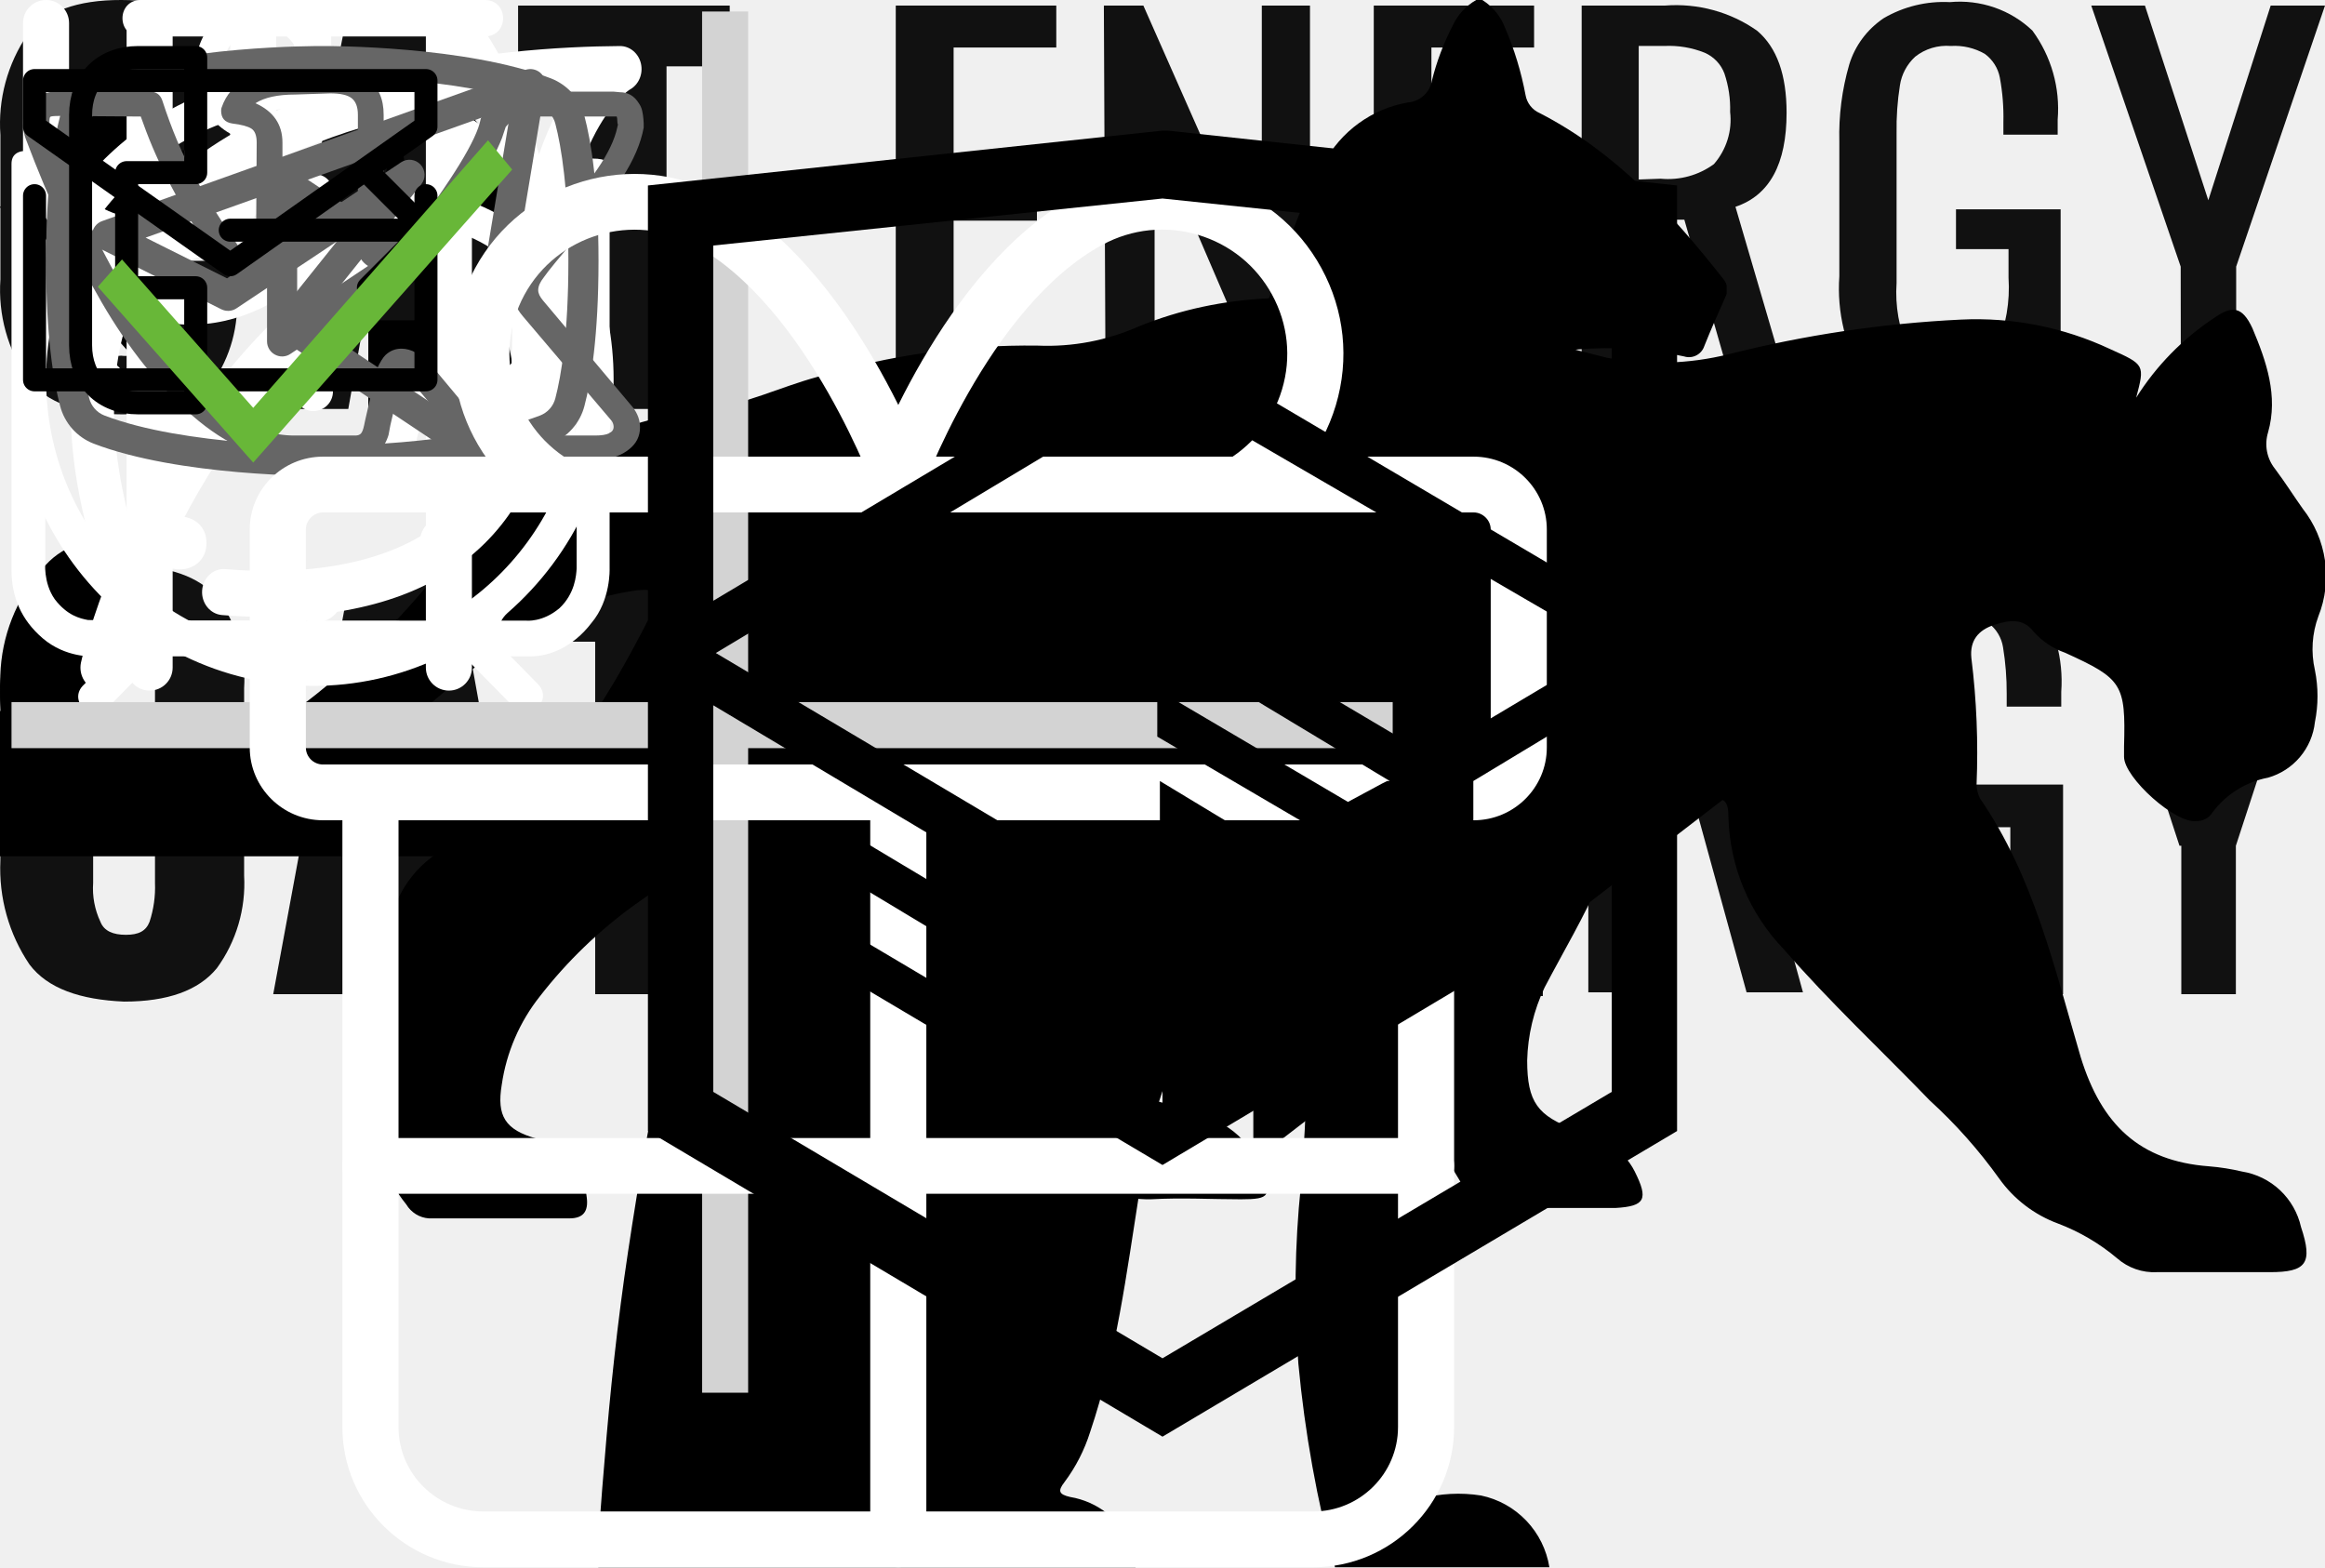
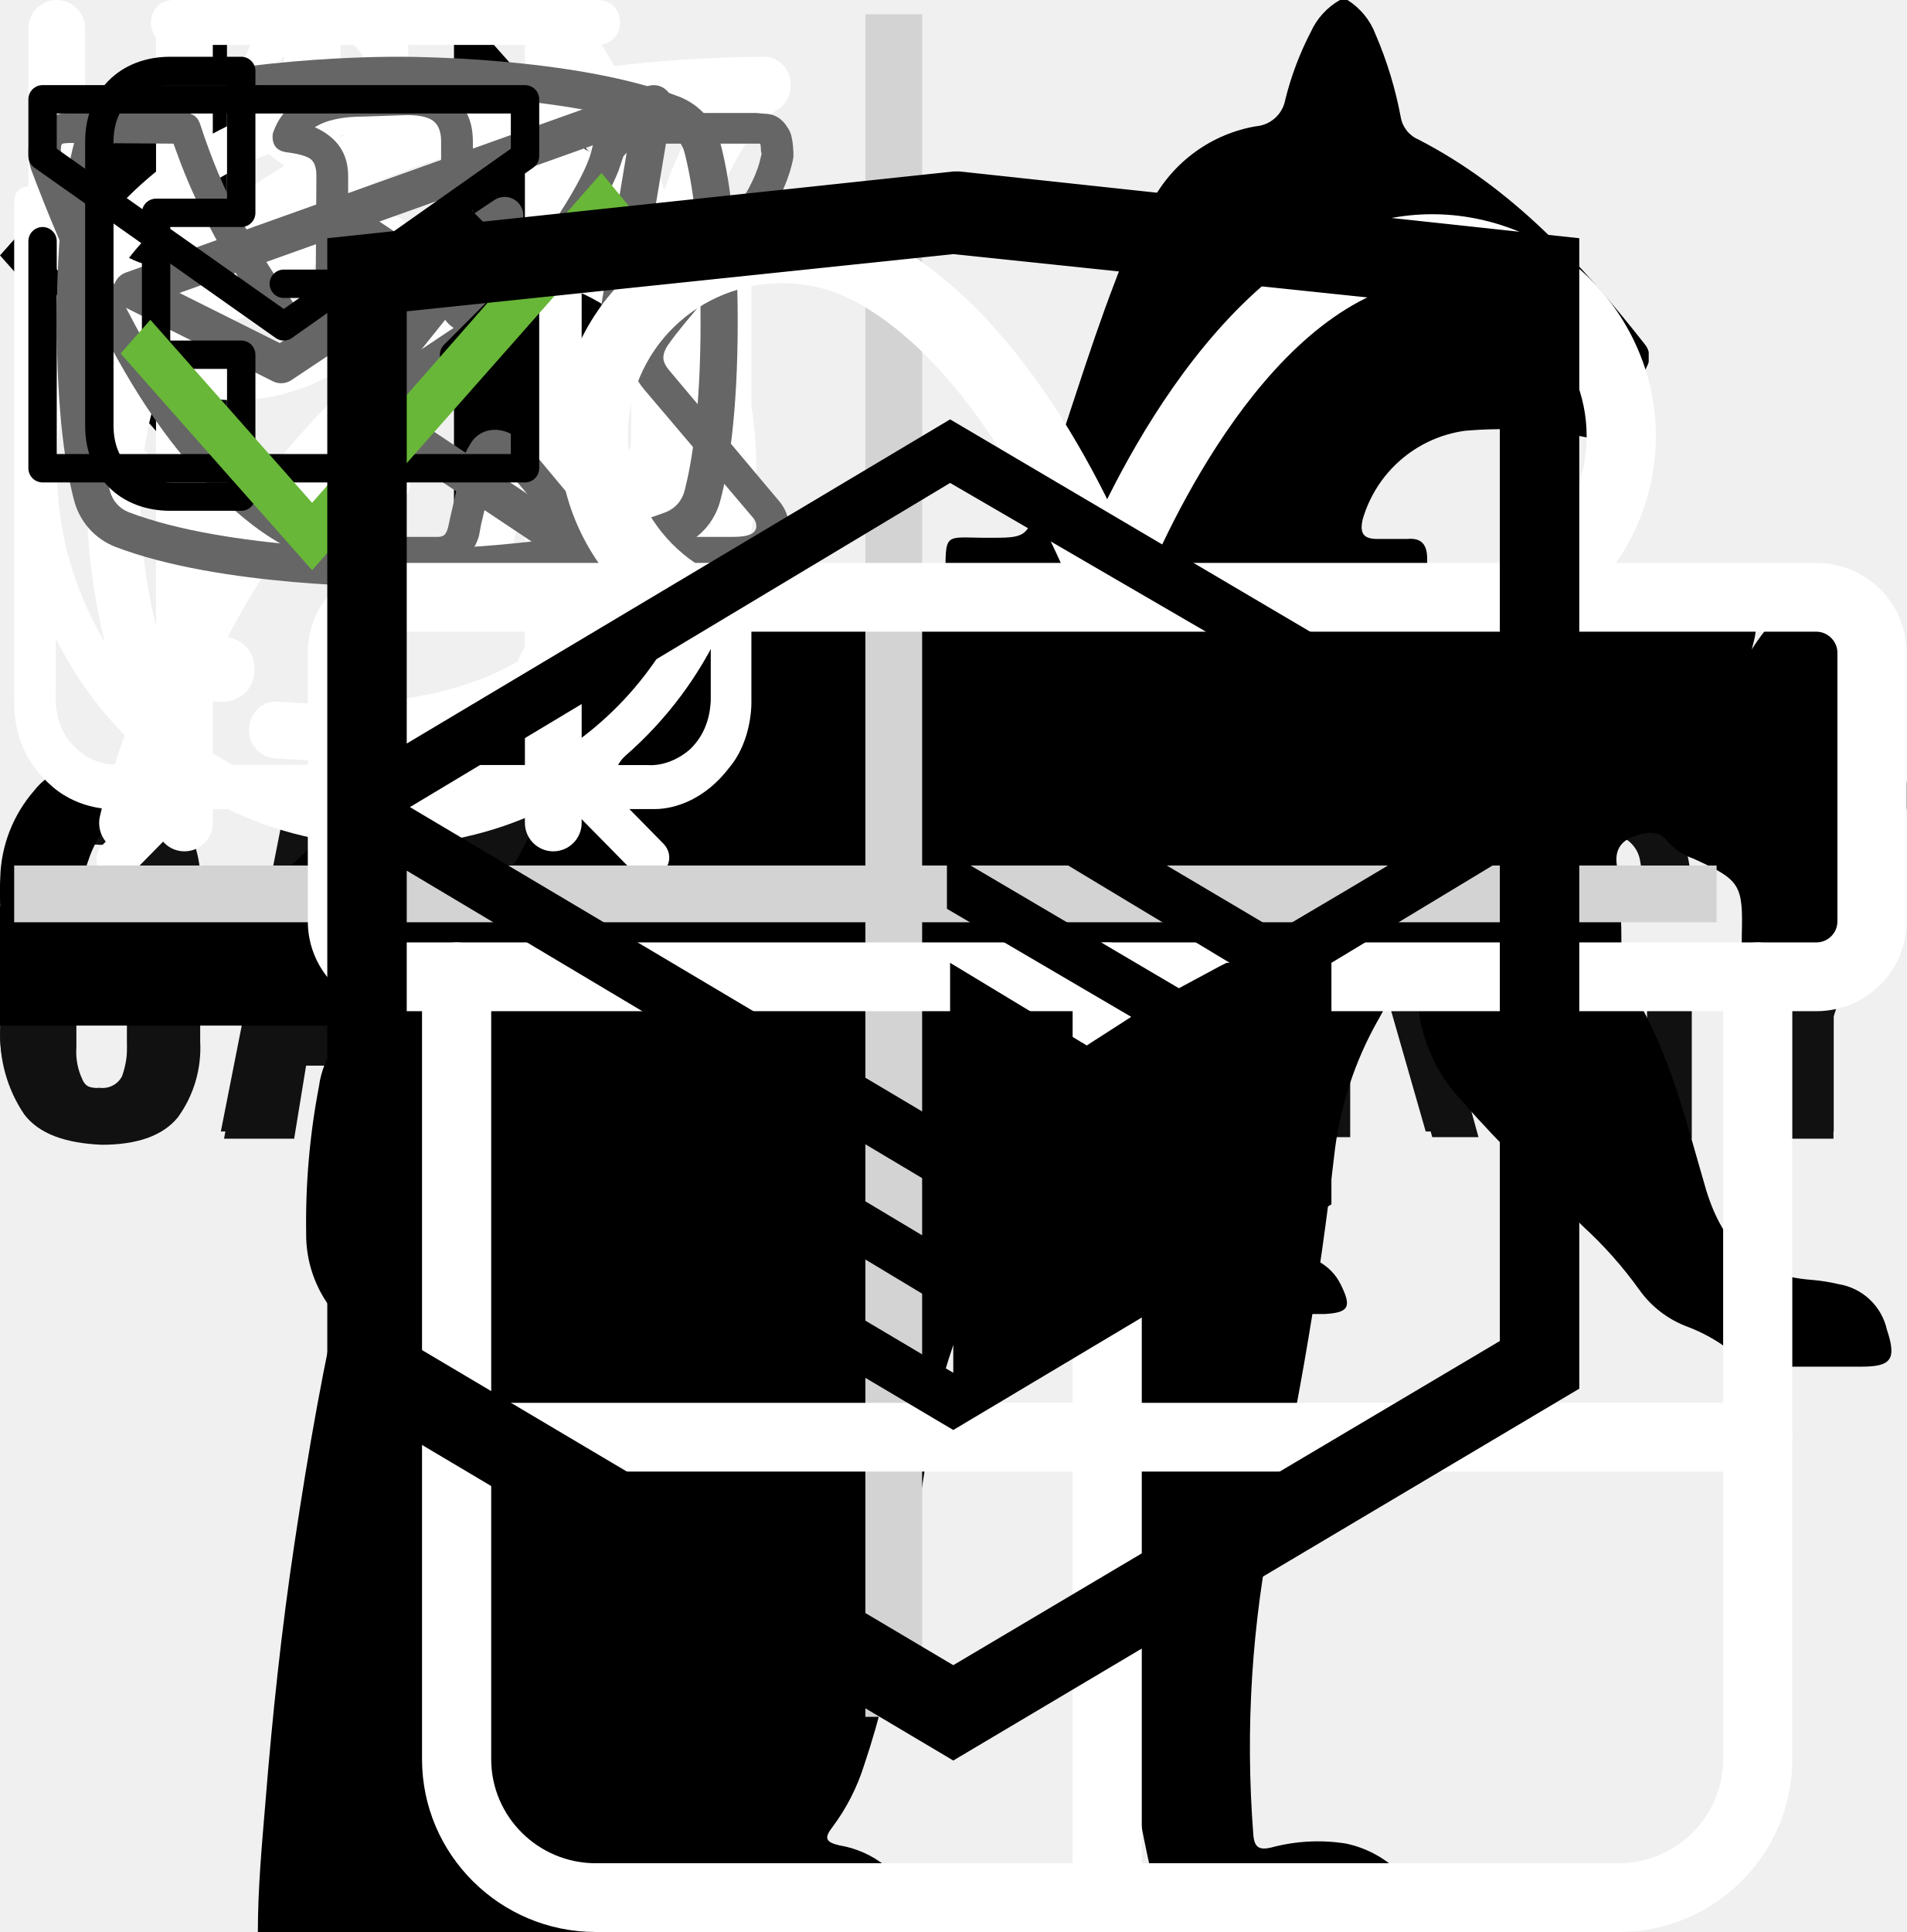
<svg xmlns="http://www.w3.org/2000/svg">
  <style>
    :root svg:not(:target) {
      display: none
    }
  </style>
  <svg id="slider-buttun" width="24" height="18" viewBox="0 0 24 18">
    <path d="M8 0L0 9L8 18V0Z" />
    <path d="M24 9L16 0V18L24 9Z" />
  </svg>
-   <svg id="logo-text" width="101" height="18" viewBox="0 0 101 18" fill="none">
+   <svg id="logo-text" viewBox="0 0 101 18" fill="none">
    <g>
      <path d="M1.218 16.471C0.335 15.195 -0.088 13.669 0.018 12.134V5.866C-0.094 4.32 0.322 2.78 1.201 1.488C1.996 0.49 3.354 -0.006 5.275 4.64252e-05C7.196 0.006 8.497 0.443 9.177 1.312C10.007 2.389 10.412 3.721 10.318 5.064V6.535H6.767V4.939C6.763 4.519 6.725 4.1 6.656 3.685C6.613 3.385 6.471 3.107 6.253 2.891C6.118 2.779 5.961 2.693 5.792 2.64C5.622 2.587 5.444 2.567 5.266 2.582C5.012 2.545 4.752 2.586 4.522 2.698C4.291 2.81 4.102 2.988 3.98 3.209C3.755 3.796 3.655 4.422 3.688 5.047V13.003C3.649 13.633 3.764 14.263 4.023 14.841C4.147 15.05 4.33 15.219 4.551 15.327C4.772 15.436 5.021 15.479 5.266 15.451C5.508 15.485 5.754 15.443 5.97 15.332C6.185 15.221 6.359 15.046 6.467 14.833C6.675 14.245 6.765 13.624 6.733 13.003V11.332H10.284V12.777C10.388 14.14 10.016 15.498 9.229 16.63C8.474 17.549 7.17 18 5.318 18C3.465 18 2.016 17.499 1.218 16.471Z" fill="#111111" />
      <path d="M15.155 0.242H19.221L22.651 17.791H19.272L18.663 13.914H15.816L15.13 17.766H11.699L15.155 0.242ZM18.286 11.707L17.205 4.655L16.133 11.707H18.286Z" fill="#111111" />
      <path d="M25.285 2.883H22.506V0.242H31.7V2.883H28.955V17.766H25.276L25.285 2.883Z" fill="#111111" />
    </g>
    <g class="icon__energy-color" fill="#111111">
      <path d="M38.913 0.242H45.886V2.064H41.426V7.855H45.045V9.585H41.426V16.011H45.929V17.766H38.913V0.242Z" />
      <path d="M47.953 0.242H49.669L54.814 11.883V0.242H56.907V17.791H55.303L50.157 5.825V17.766H48.03L47.953 0.242Z" />
      <path d="M59.678 0.242H66.642V2.064H62.182V7.855H65.835V9.585H62.216V16.011H66.693V17.766H59.678V0.242Z" />
      <path d="M68.709 0.242H72.328C73.754 0.131 75.175 0.519 76.333 1.337C77.191 2.064 77.611 3.251 77.611 4.897C77.611 7.125 76.871 8.487 75.39 8.983L77.963 17.766H75.527L73.169 9.543H71.222V17.766H68.709V0.242ZM72.139 7.763C72.966 7.841 73.792 7.615 74.455 7.128C74.725 6.817 74.926 6.456 75.047 6.067C75.168 5.677 75.206 5.268 75.158 4.864C75.176 4.297 75.091 3.731 74.91 3.192C74.836 2.994 74.722 2.811 74.575 2.656C74.427 2.501 74.25 2.377 74.052 2.29C73.495 2.067 72.895 1.967 72.294 1.997H71.188V7.797L72.139 7.763Z" />
      <path d="M80.991 16.471C80.171 15.123 79.791 13.563 79.902 12V6.15C79.872 5.022 80.017 3.895 80.331 2.808C80.578 1.991 81.105 1.28 81.823 0.794C82.69 0.285 83.694 0.04 84.704 0.092C85.358 0.031 86.018 0.111 86.637 0.324C87.256 0.538 87.82 0.881 88.289 1.329C89.112 2.452 89.501 3.822 89.387 5.198V5.85H87.029V5.306C87.045 4.657 86.993 4.007 86.874 3.368C86.796 2.958 86.564 2.591 86.222 2.34C85.777 2.084 85.263 1.964 84.747 1.997C84.187 1.951 83.63 2.118 83.195 2.465C82.839 2.794 82.607 3.229 82.535 3.702C82.426 4.39 82.377 5.086 82.389 5.783V12.293C82.321 13.282 82.494 14.273 82.895 15.184C83.127 15.464 83.423 15.689 83.758 15.841C84.094 15.993 84.461 16.068 84.831 16.061C85.2 16.053 85.564 15.964 85.893 15.799C86.222 15.634 86.507 15.398 86.728 15.109C87.142 14.145 87.321 13.101 87.252 12.059V10.822H84.97V9.092H89.516V17.766H87.963L87.715 15.752C87.518 16.421 87.095 17.006 86.514 17.411C85.933 17.816 85.229 18.018 84.516 17.983C83.845 18.041 83.17 17.933 82.554 17.668C81.938 17.404 81.4 16.992 80.991 16.471Z" />
      <path d="M94.731 11.582L90.846 0.242H93.178L95.931 8.699L98.641 0.242H101L97.141 11.582V17.766H94.739L94.731 11.582Z" />
    </g>
  </svg>
  <svg id="logo-text-no_color" viewBox="0 0 128 24" fill="none">
    <g clip-path="url(#clip0_129220_322)">
      <path d="M1.624 21.957C0.49 20.282 -0.073 18.272 0.021 16.238V7.762C-0.116 5.706 0.412 3.661 1.523 1.94C2.625 0.613 4.327 0 6.831 0C9.334 0 10.937 0.613 11.938 1.736C13.025 3.159 13.56 4.941 13.44 6.74V8.783H8.533V6.434C8.573 5.739 8.471 5.044 8.233 4.391C8.106 4.128 7.904 3.91 7.654 3.764C7.405 3.618 7.118 3.552 6.831 3.574C6.13 3.574 5.629 3.779 5.429 4.289C5.202 5.015 5.101 5.775 5.128 6.536V17.464C5.076 18.202 5.214 18.942 5.529 19.608C5.729 20.119 6.23 20.323 6.931 20.323C7.632 20.323 8.033 20.119 8.233 19.608C8.46 18.918 8.562 18.191 8.533 17.464V15.013H13.44V17.055C13.542 18.884 13.01 20.692 11.938 22.162C10.937 23.387 9.234 24 6.831 24C4.428 23.898 2.625 23.285 1.624 21.957Z" fill="#111111" />
      <path d="M19.348 0.306H25.056L29.262 23.591H24.656L23.855 18.689H20.55L19.749 23.591H15.042L19.348 0.306ZM23.454 15.626L22.252 6.536L21.051 15.626H23.454Z" fill="#111111" />
      <path d="M32.767 4.187H29.362V0.306H41.279V4.085H37.874V23.591H32.767V4.187Z" fill="#111111" />
      <path d="M50.392 0.306H59.204V2.757H53.496V10.417H58.102V12.766H53.496V21.345H59.204V23.694H50.291V0.306H50.392Z" fill="#111111" />
      <path d="M61.808 0.306H64.011L70.52 15.728V0.306H73.123V23.591H71.121L64.511 7.66V23.591H61.808V0.306Z" fill="#111111" />
      <path d="M76.128 0.306H84.94V2.757H79.232V10.417H83.838V12.766H79.232V21.345H84.94V23.694H76.128V0.306Z" fill="#111111" />
      <path d="M87.543 0.306H92.15C93.962 0.179 95.763 0.683 97.257 1.736C98.359 2.655 98.859 4.289 98.859 6.434C98.859 9.396 97.958 11.234 96.055 11.847L99.26 23.489H96.156L93.151 12.562H90.648V23.489H87.443V0.306H87.543ZM91.95 10.315C92.982 10.402 94.011 10.112 94.854 9.498C95.455 8.987 95.755 7.966 95.755 6.434C95.783 5.673 95.681 4.913 95.455 4.187C95.229 3.666 94.842 3.236 94.353 2.962C93.663 2.641 92.906 2.501 92.15 2.553H90.748V10.213H91.95V10.315Z" fill="#111111" />
      <path d="M102.865 21.855C101.824 20.07 101.335 18.005 101.463 15.932V8.17C101.438 6.69 101.607 5.213 101.964 3.779C102.299 2.707 102.967 1.775 103.866 1.123C104.984 0.448 106.274 0.128 107.571 0.204C109.674 0.204 111.177 0.715 112.078 1.838C113.115 3.322 113.61 5.128 113.48 6.945V7.762H110.476V7.047C110.48 6.192 110.413 5.337 110.275 4.494C110.191 3.96 109.903 3.483 109.474 3.166C108.911 2.789 108.243 2.61 107.571 2.655C106.853 2.608 106.143 2.826 105.569 3.268C105.333 3.471 105.141 3.72 105.003 4.001C104.865 4.282 104.785 4.589 104.768 4.902C104.636 5.815 104.569 6.737 104.567 7.66V16.34C104.493 17.663 104.698 18.986 105.168 20.221C105.569 21.038 106.37 21.345 107.571 21.345C108.046 21.405 108.527 21.321 108.955 21.103C109.383 20.885 109.737 20.543 109.975 20.119C110.504 18.828 110.743 17.432 110.676 16.034V14.4H107.772V12.051H113.58V23.591H111.577L111.277 20.936C111.014 21.826 110.467 22.601 109.724 23.138C108.98 23.674 108.081 23.942 107.171 23.898C106.343 23.948 105.517 23.787 104.765 23.43C104.014 23.074 103.361 22.533 102.865 21.855Z" fill="#111111" />
      <path d="M119.989 15.421L115.082 0.408H118.086L121.591 11.643L124.996 0.408H128L123.093 15.421V23.591H120.089V15.421H119.989Z" fill="#111111" />
    </g>
    <defs>
      <clipPath id="clip0_129220_322">
        <rect width="128" height="24" fill="white" />
      </clipPath>
    </defs>
  </svg>
  <svg id="cat-slim" viewBox="0 0 36 50">
    <g clip-path="url(#clip0_135_3256)">
      <path d="M28.203 0H28.008C27.678 0.187 27.415 0.474 27.257 0.82C26.968 1.377 26.745 1.967 26.594 2.577C26.561 2.761 26.469 2.928 26.331 3.053C26.193 3.178 26.018 3.254 25.833 3.268C25.266 3.366 24.729 3.592 24.263 3.93C23.797 4.268 23.413 4.708 23.143 5.216C22.771 5.877 22.453 6.566 22.191 7.278C21.461 9.175 20.901 11.134 20.211 13.046C19.887 13.918 19.872 13.918 18.895 13.918C17.727 13.918 17.81 13.737 17.794 15.026C17.794 15.433 17.918 15.639 18.35 15.619C18.483 15.619 18.684 15.552 18.735 15.727C18.787 15.902 18.612 15.979 18.509 16.082C17.899 16.703 17.128 17.139 16.282 17.34C15.305 17.603 14.307 17.809 13.356 18.129C10.913 18.948 8.655 20.093 6.897 22.031C5.868 23.235 5.045 24.6 4.459 26.072C2.571 30.526 1.656 35.217 0.946 39.954C0.612 42.175 0.375 44.407 0.195 46.655C0.103 47.758 0 48.876 0 50H17.141C17.17 49.773 17.128 49.543 17.023 49.34C16.858 48.929 16.59 48.567 16.245 48.29C15.9 48.013 15.489 47.83 15.053 47.758C14.693 47.675 14.652 47.567 14.873 47.283C15.234 46.801 15.51 46.261 15.691 45.686C16.529 43.206 16.853 40.619 17.259 38.057C17.489 36.1 18.089 34.205 19.029 32.474C19.761 31.2 20.738 30.084 21.903 29.191C22.33 28.866 22.346 28.866 22.418 29.418C22.469 29.784 22.479 30.16 22.505 30.531C22.66 32.966 22.628 35.41 22.413 37.84C22.218 39.724 22.193 41.622 22.335 43.51C22.54 45.703 22.93 47.874 23.503 50H30.343C30.254 49.442 29.997 48.924 29.608 48.516C29.218 48.107 28.714 47.826 28.162 47.711C27.518 47.609 26.859 47.644 26.229 47.814C25.92 47.887 25.791 47.814 25.766 47.479C25.553 44.751 25.726 42.005 26.28 39.325C26.966 36.23 27.491 33.102 27.854 29.954C27.989 28.682 28.388 27.453 29.026 26.345C29.638 25.253 30.173 24.119 30.775 23.021C31.014 22.621 31.157 22.172 31.195 21.708C31.233 21.244 31.163 20.778 30.991 20.345C30.852 19.979 30.718 19.608 30.549 19.258C30.034 18.253 29.52 17.258 29.047 16.242C28.795 15.727 28.851 15.665 29.412 15.649C30.25 15.649 30.25 15.649 30.266 14.804C30.266 14.691 30.266 14.577 30.266 14.464C30.266 14.108 30.132 13.912 29.751 13.948C29.494 13.948 29.237 13.948 28.97 13.948C28.615 13.948 28.512 13.799 28.599 13.433C28.773 12.838 29.114 12.306 29.582 11.901C30.05 11.496 30.625 11.235 31.238 11.149C32.377 11.05 33.525 11.125 34.642 11.371C34.771 11.412 34.911 11.4 35.031 11.338C35.151 11.277 35.243 11.17 35.285 11.041C35.491 10.526 35.717 10.01 35.949 9.495C36.001 9.403 36.024 9.298 36.015 9.193C36.006 9.088 35.965 8.988 35.897 8.907C34.251 6.814 32.467 4.861 30.034 3.608C29.917 3.558 29.814 3.478 29.735 3.377C29.656 3.276 29.603 3.157 29.582 3.031C29.444 2.294 29.225 1.575 28.929 0.887C28.79 0.52 28.535 0.209 28.203 0V0Z" fill="black" />
    </g>
    <defs>
      <clipPath id="clip0_135_3256">
        <rect width="36" height="50" fill="white" />
      </clipPath>
    </defs>
  </svg>
  <svg id="cat-pro" viewBox="0 0 67 28" fill="none">
    <path d="M61.559 2.878C62.136 1.96 62.904 1.176 63.809 0.578C64.309 0.228 64.609 0.228 64.909 0.878C65.309 1.828 65.659 2.828 65.359 3.878C65.305 4.057 65.294 4.245 65.329 4.428C65.364 4.611 65.443 4.783 65.559 4.928C65.859 5.328 66.109 5.728 66.359 6.078C66.699 6.51 66.92 7.024 66.999 7.568C67.078 8.112 67.013 8.668 66.809 9.178C66.626 9.674 66.591 10.213 66.709 10.728C66.809 11.223 66.809 11.733 66.709 12.228C66.669 12.599 66.519 12.949 66.278 13.234C66.038 13.519 65.718 13.726 65.359 13.828C64.72 13.95 64.149 14.307 63.759 14.828C63.712 14.905 63.646 14.969 63.567 15.012C63.488 15.056 63.399 15.079 63.309 15.078C62.709 15.178 61.209 13.828 61.209 13.228V12.928C61.259 11.128 61.159 10.978 59.509 10.228C59.164 10.107 58.854 9.9 58.609 9.628C58.309 9.228 57.909 9.278 57.459 9.428C57.009 9.578 56.759 9.878 56.809 10.378C56.96 11.589 57.01 12.81 56.959 14.028C56.962 14.168 56.997 14.304 57.059 14.428C58.609 16.678 59.209 19.328 59.959 21.878C60.559 23.828 61.659 24.878 63.659 25.028C63.979 25.054 64.297 25.104 64.609 25.178C65.02 25.244 65.402 25.432 65.705 25.717C66.008 26.003 66.218 26.372 66.309 26.778C66.659 27.828 66.459 28.078 65.409 28.078H62.159C61.738 28.1 61.326 27.956 61.009 27.678C60.503 27.251 59.928 26.913 59.309 26.678C58.625 26.426 58.032 25.973 57.609 25.378C57.023 24.56 56.353 23.806 55.609 23.128C54.209 21.678 52.709 20.278 51.409 18.778C50.419 17.756 49.849 16.401 49.809 14.978C49.809 14.528 49.709 14.328 49.209 14.528C49.059 14.623 48.886 14.675 48.709 14.678C47.309 14.678 46.609 15.528 46.109 16.778C45.659 17.828 45.059 18.828 44.509 19.878C44.197 20.536 44.027 21.251 44.009 21.978C44.009 23.178 44.309 23.578 45.409 23.978C46.109 24.228 46.759 24.478 47.109 25.178C47.509 25.978 47.409 26.178 46.559 26.228H43.159C42.963 26.248 42.766 26.205 42.596 26.107C42.425 26.008 42.29 25.858 42.209 25.678L41.309 24.178C41.044 23.787 40.874 23.339 40.813 22.87C40.752 22.401 40.802 21.924 40.959 21.478C41.175 20.61 41.193 19.704 41.009 18.828C40.883 18.218 40.894 17.588 41.041 16.983C41.188 16.378 41.467 15.813 41.859 15.328C42.159 14.978 42.159 14.828 41.659 14.728C39.615 14.294 37.633 13.605 35.759 12.678C35.746 12.678 35.733 12.673 35.724 12.664C35.714 12.654 35.709 12.642 35.709 12.628C34.109 12.028 33.809 12.128 33.359 13.778C32.959 15.178 32.559 16.578 32.259 18.028C31.909 19.628 32.309 21.128 32.809 22.628C33.009 23.228 33.609 23.178 34.059 23.328C35.059 23.628 35.909 24.028 36.309 25.078C36.659 25.878 36.609 25.978 35.759 25.978C34.909 25.978 34.059 25.928 33.159 25.978C32.4 25.992 31.658 25.745 31.059 25.278C28.659 23.678 27.959 21.228 27.759 18.578C27.659 16.928 26.759 15.628 25.709 14.378C25.509 14.128 25.309 14.028 25.009 14.228C23.936 14.82 22.815 15.322 21.659 15.728C19.246 16.58 17.129 18.108 15.559 20.128C14.973 20.866 14.593 21.746 14.459 22.678C14.309 23.578 14.559 23.978 15.459 24.228C16.359 24.478 16.809 24.978 16.909 25.928C16.959 26.328 16.809 26.528 16.409 26.528H12.359C12.227 26.519 12.098 26.478 11.985 26.408C11.872 26.338 11.777 26.242 11.709 26.128C11.081 25.351 10.745 24.378 10.759 23.378C10.733 21.651 10.884 19.925 11.209 18.228C11.276 17.72 11.466 17.236 11.762 16.818C12.058 16.4 12.452 16.06 12.909 15.828C15.859 14.428 17.409 11.778 18.809 9.028C19.109 8.478 18.859 8.378 18.359 8.428C16.96 8.623 15.634 9.174 14.509 10.028C13.036 11.103 11.649 12.29 10.359 13.578C8.984 14.975 7.16 15.843 5.209 16.028C1.559 16.228 -0.141 14.178 0.009 10.878C0.043 9.753 0.467 8.675 1.209 7.828C1.467 7.494 1.819 7.244 2.22 7.11C2.621 6.977 3.052 6.966 3.459 7.078C4.209 7.278 4.409 7.678 4.109 8.428C3.959 8.728 3.759 8.978 3.609 9.278C3.393 9.585 3.225 9.922 3.109 10.278C2.559 11.778 3.309 12.828 4.859 12.978C6.509 13.128 7.859 12.428 9.109 11.428C10.615 10.223 11.96 8.828 13.109 7.278C13.969 6.147 15.051 5.204 16.29 4.507C17.528 3.811 18.896 3.376 20.309 3.228C21.459 3.078 22.459 2.578 23.559 2.278C25.616 1.651 27.759 1.348 29.909 1.378C30.905 1.42 31.897 1.232 32.809 0.828C35.259 -0.172 37.809 -0.172 40.359 0.328C42.359 0.728 44.359 1.228 46.309 1.728C47.47 1.945 48.663 1.911 49.809 1.628C52.003 1.072 54.248 0.737 56.509 0.628C57.99 0.556 59.467 0.848 60.809 1.478C61.809 1.928 61.809 1.928 61.559 2.878Z" fill="black" />
  </svg>
  <svg id="icon_leaf" width="30" height="32" viewBox="0 0 30 32" fill="none">
    <g clip-path="url(#clip0_130_911)">
      <path d="M27.844 2.767C27.743 2.317 27.365 2 26.933 2C26.931 2 26.929 2 26.927 2C21.989 2.033 9.982 2.916 5.134 10.38C2.616 14.258 2.399 19.293 4.49 25.345C4.506 25.392 4.538 25.424 4.56 25.467C3.813 27.44 3.523 28.753 3.516 28.79C3.407 29.33 3.73 29.862 4.237 29.978C4.302 29.993 4.368 30 4.433 30C4.866 30 5.255 29.679 5.349 29.21C5.369 29.108 7.758 18.837 16.203 12.832C16.634 12.526 16.75 11.905 16.462 11.445C16.175 10.985 15.593 10.86 15.162 11.168C10.373 14.573 7.424 19.176 5.69 22.824C4.448 18.246 4.774 14.447 6.676 11.519C10.419 5.755 19.298 4.365 24.658 4.071C23.505 5.872 22.245 9.174 22.245 15C22.245 18.12 21.415 20.522 19.78 22.14C17.159 24.731 12.901 24.974 9.787 24.724C9.269 24.679 8.82 25.095 8.781 25.646C8.741 26.196 9.128 26.676 9.644 26.718C10.268 26.769 10.933 26.8 11.625 26.8C14.796 26.8 18.494 26.137 21.054 23.606C23.089 21.595 24.12 18.7 24.12 15.001C24.12 5.902 27.336 3.905 27.352 3.896C27.742 3.687 27.946 3.219 27.844 2.767Z" fill="white" />
    </g>
    <defs>
      <clipPath id="clip0_130_911">
        <rect width="30" height="32" fill="white" />
      </clipPath>
    </defs>
  </svg>
  <svg id="icon-bowl" width="27" height="29" viewBox="0 0 27 29" fill="none">
    <path d="M11.375 0C9.744 0 8.475 1.359 8.475 3.081C8.475 4.803 9.744 6.162 11.375 6.162C13.006 6.162 14.275 4.803 14.275 3.081C14.275 1.359 13.006 0 11.375 0ZM11.375 1.178C12.372 1.178 13.097 2.021 13.097 3.081C13.097 4.078 12.308 4.984 11.375 4.984C10.378 4.984 9.653 4.142 9.653 3.081C9.653 2.084 10.432 1.178 11.375 1.178ZM0.5 24.741C0.5 25.919 0.908 26.916 1.859 27.731C2.856 28.583 4.034 28.511 4.034 28.511H23.066C23.845 28.511 24.878 28.13 25.694 27.061C26.537 26.064 26.482 24.704 26.482 24.704V7.486C26.482 7.051 26.373 6.888 25.739 6.888C25.105 6.888 25.05 7.159 25.05 7.477V24.695C25.032 24.994 24.978 25.783 24.307 26.417C23.573 27.043 22.857 26.961 22.857 26.961C22.857 26.961 4.732 26.961 3.826 26.934C3.482 26.87 2.92 26.743 2.376 26.027C1.868 25.302 1.968 24.396 1.968 24.396V7.178C1.968 6.715 1.732 6.543 1.243 6.543C0.754 6.543 0.5 6.715 0.5 7.123V24.741ZM16.812 8.428C15.725 8.664 14.637 8.809 12.553 10.784C10.469 12.778 8.928 12.688 7.388 12.597C5.847 12.506 4.216 11.056 3.944 10.694C3.608 10.34 3.038 10.576 2.856 10.812C2.702 11.047 2.702 11.455 2.965 11.808C4.234 12.987 5.412 13.893 7.678 14.074C9.943 14.292 12.118 13.268 13.568 11.808C15.018 10.358 15.743 10.087 16.831 9.905C19.459 9.488 20.999 10.522 21.906 11.174C22.902 12.262 23.174 11.953 23.446 11.645C23.99 10.929 23.22 10.377 22.359 9.742C20.546 8.564 18.824 8.111 16.831 8.473L16.812 8.428ZM7.75 15.588C6.572 15.588 5.666 16.584 5.666 17.853C5.666 19.122 6.572 20.119 7.75 20.119C8.928 20.119 9.834 19.122 9.834 17.853C9.834 16.584 8.928 15.588 7.75 15.588ZM19.531 16.367C17.991 16.367 16.722 17.726 16.722 19.358C16.722 20.989 17.991 22.348 19.531 22.348C21.072 22.348 22.341 20.989 22.341 19.358C22.341 17.726 21.072 16.367 19.531 16.367ZM19.531 17.817C20.329 17.817 20.981 18.515 20.981 19.358C20.981 20.218 20.329 20.898 19.531 20.898C18.734 20.898 18.081 20.2 18.081 19.358C18.081 18.497 18.734 17.817 19.531 17.817Z" fill="white" />
  </svg>
  <svg id="icon_eat" width="26" height="30" viewBox="0 0 26 30" fill="none">
    <path fill-rule="evenodd" clip-rule="evenodd" d="M19.117 0.076C19.491 -0.079 19.921 0.007 20.207 0.293C21.116 1.201 22.304 3.171 23.266 6.211C24.237 9.28 25 13.508 25 19C25 19.552 24.552 20 24 20H20.5V29C20.5 29.552 20.052 30 19.5 30C18.948 30 18.5 29.552 18.5 29V1C18.5 0.596 18.744 0.231 19.117 0.076ZM20.5 18H22.991C22.905 13.184 22.205 9.488 21.359 6.814C21.081 5.935 20.788 5.171 20.5 4.519V18Z" fill="white" />
    <path fill-rule="evenodd" clip-rule="evenodd" d="M6.5 0C7.052 0 7.5 0.448 7.5 1V29C7.5 29.552 7.052 30 6.5 30C5.948 30 5.5 29.552 5.5 29V1C5.5 0.448 5.948 0 6.5 0Z" fill="white" />
    <path fill-rule="evenodd" clip-rule="evenodd" d="M2 0C2.552 0 3 0.448 3 1V6.5C3 7.057 3.192 7.815 3.701 8.417C4.18 8.983 5.014 9.5 6.5 9.5C7.052 9.5 7.5 9.948 7.5 10.5C7.5 11.052 7.052 11.5 6.5 11.5C4.485 11.5 3.07 10.767 2.174 9.708C1.308 8.685 1 7.443 1 6.5V1C1 0.448 1.448 0 2 0Z" fill="white" />
    <path fill-rule="evenodd" clip-rule="evenodd" d="M11 0C10.448 0 10 0.448 10 1V6.5C10 7.057 9.808 7.815 9.299 8.417C8.82 8.983 7.985 9.5 6.5 9.5C5.948 9.5 5.5 9.948 5.5 10.5C5.5 11.052 5.948 11.5 6.5 11.5C8.514 11.5 9.93 10.767 10.826 9.708C11.692 8.685 12 7.443 12 6.5V1C12 0.448 11.552 0 11 0Z" fill="white" />
  </svg>
  <svg id="icon-time" width="27" height="31" viewBox="0 0 27 31" fill="none">
    <path d="M6.121 0C5.054 0 5.054 1.583 6.121 1.583H12.788V3.187C5.961 3.62 0.563 9.414 0.563 16.485C0.563 20.496 2.312 24.116 5.075 26.554C5.555 26.976 5.619 27.725 5.182 28.19L3.646 29.741C2.899 30.427 4.008 31.493 4.68 30.744L6.686 28.707C7.038 28.369 7.561 28.285 7.998 28.496C9.723 29.34 11.619 29.784 13.543 29.795C15.467 29.806 17.369 29.383 19.103 28.559C19.53 28.348 20.063 28.433 20.404 28.77L22.346 30.744C23.029 31.377 24.01 30.427 23.392 29.741L21.941 28.264C21.493 27.81 21.557 27.061 22.047 26.628C23.503 25.358 24.667 23.796 25.462 22.045C26.257 20.294 26.664 18.394 26.656 16.475C26.656 9.404 21.226 3.599 14.388 3.187V1.583H21.055C22.122 1.583 22.122 0 21.055 0H6.121ZM2.003 16.475C2.003 9.942 7.198 4.654 13.609 4.654C20.01 4.654 25.205 9.942 25.205 16.475C25.205 23.018 20.01 28.316 13.609 28.316C7.209 28.316 2.003 23.018 2.003 16.475ZM12.799 8.38C12.799 7.282 14.463 7.282 14.463 8.38V17.013C14.463 17.237 14.373 17.452 14.213 17.61C14.053 17.768 13.836 17.857 13.609 17.857C13.396 17.857 13.191 17.774 13.04 17.626C12.888 17.478 12.801 17.277 12.799 17.066V8.38ZM7.806 10.997C8.114 10.997 8.41 10.876 8.628 10.66C8.846 10.445 8.969 10.152 8.969 9.847C8.969 9.542 8.846 9.249 8.628 9.033C8.41 8.818 8.114 8.697 7.806 8.697C7.518 8.724 7.251 8.856 7.057 9.068C6.862 9.28 6.755 9.556 6.755 9.842C6.755 10.128 6.862 10.403 7.057 10.615C7.251 10.827 7.518 10.959 7.806 10.987V10.997ZM19.402 10.997C19.71 10.997 20.006 10.876 20.224 10.66C20.442 10.445 20.565 10.152 20.565 9.847C20.565 9.542 20.442 9.249 20.224 9.033C20.006 8.818 19.71 8.697 19.402 8.697C19.114 8.724 18.847 8.856 18.652 9.068C18.458 9.28 18.35 9.556 18.35 9.842C18.35 10.128 18.458 10.403 18.652 10.615C18.847 10.827 19.114 10.959 19.402 10.987V10.997ZM8.969 23.588C8.969 25.119 6.643 25.119 6.643 23.588C6.643 22.058 8.969 22.058 8.969 23.588ZM13.609 27.029C13.771 27.044 13.933 27.026 14.087 26.975C14.241 26.925 14.382 26.843 14.502 26.735C14.622 26.627 14.718 26.496 14.784 26.349C14.849 26.203 14.883 26.044 14.883 25.884C14.883 25.723 14.849 25.565 14.784 25.418C14.718 25.271 14.622 25.14 14.502 25.032C14.382 24.924 14.241 24.843 14.087 24.792C13.933 24.741 13.771 24.723 13.609 24.739C13.322 24.766 13.054 24.898 12.86 25.11C12.665 25.322 12.558 25.598 12.558 25.884C12.558 26.17 12.665 26.445 12.86 26.657C13.054 26.869 13.322 27.001 13.609 27.029ZM5.491 16.644C5.507 16.803 5.488 16.964 5.437 17.116C5.386 17.269 5.303 17.409 5.194 17.527C5.085 17.646 4.953 17.741 4.804 17.806C4.656 17.871 4.496 17.904 4.334 17.904C4.172 17.904 4.011 17.871 3.863 17.806C3.715 17.741 3.582 17.646 3.473 17.527C3.364 17.409 3.281 17.269 3.23 17.116C3.179 16.964 3.161 16.803 3.176 16.644C3.204 16.359 3.338 16.095 3.552 15.902C3.766 15.71 4.045 15.603 4.334 15.603C4.623 15.603 4.902 15.71 5.116 15.902C5.33 16.095 5.464 16.359 5.491 16.644ZM22.879 17.794C23.041 17.809 23.204 17.791 23.357 17.741C23.511 17.69 23.653 17.608 23.773 17.5C23.892 17.393 23.988 17.261 24.054 17.114C24.12 16.968 24.154 16.809 24.154 16.649C24.154 16.489 24.12 16.33 24.054 16.183C23.988 16.037 23.892 15.905 23.773 15.797C23.653 15.69 23.511 15.608 23.357 15.557C23.204 15.507 23.041 15.489 22.879 15.504C22.592 15.531 22.325 15.664 22.13 15.875C21.936 16.087 21.828 16.363 21.828 16.649C21.828 16.935 21.936 17.211 22.13 17.422C22.325 17.634 22.592 17.767 22.879 17.794ZM20.565 23.599C20.565 25.119 18.239 25.119 18.239 23.588C18.239 22.058 20.565 22.058 20.565 23.588V23.599Z" fill="white" />
  </svg>
  <svg id="icon_arrow" viewBox="0 0 32 12" fill="none">
    <line y1="6" x2="18" y2="6" stroke="black" stroke-width="2" />
    <path d="M24 6L17.25 11.196L17.25 0.804L24 6Z" fill="black" />
  </svg>
  <svg id="vkontakte" width="28" height="22" viewBox="0 0 28 22" fill="none">
    <path d="M1 5.339C1 4.484 1.515 4.023 2.545 3.956L6.515 3.981C6.782 3.981 6.959 4.107 7.048 4.358C7.457 5.615 7.914 6.701 8.42 7.615C8.926 8.528 9.588 9.58 10.405 10.771C10.476 10.922 10.592 10.997 10.751 10.997C10.876 10.997 10.973 10.938 11.044 10.821L11.124 10.544L11.151 6.194C11.151 5.892 11.076 5.691 10.925 5.59C10.774 5.49 10.494 5.414 10.085 5.364C9.766 5.314 9.606 5.129 9.606 4.811C9.606 4.744 9.615 4.693 9.632 4.66C10.005 3.57 11.071 3.025 12.83 3.025L14.322 3C14.997 3 15.556 3.159 16 3.478C16.444 3.796 16.666 4.299 16.666 4.987V10.695C16.791 10.779 16.906 10.821 17.013 10.821C17.279 10.821 17.51 10.67 17.705 10.368C19.659 7.786 20.716 6.06 20.876 5.188C20.876 5.171 20.894 5.129 20.929 5.062C21.053 4.811 21.258 4.593 21.542 4.408C21.826 4.224 22.075 4.098 22.288 4.031C22.359 3.998 22.439 3.981 22.528 3.981H26.657L26.924 4.006C27.279 4.006 27.554 4.165 27.75 4.484C27.821 4.584 27.87 4.693 27.896 4.811C27.923 4.928 27.941 5.045 27.95 5.163C27.959 5.28 27.963 5.347 27.963 5.364V5.54C27.839 6.227 27.523 6.961 27.017 7.74C26.511 8.52 25.867 9.362 25.085 10.268C24.304 11.173 23.816 11.768 23.62 12.053C23.46 12.254 23.38 12.439 23.38 12.607C23.38 12.741 23.451 12.892 23.593 13.059L27.483 17.686C27.697 17.955 27.803 18.248 27.803 18.567C27.803 18.952 27.643 19.271 27.323 19.522C27.004 19.774 26.622 19.916 26.178 19.95L25.725 19.975H21.675C21.657 19.975 21.622 19.979 21.569 19.987C21.515 19.996 21.48 20 21.462 20C21.071 20 20.707 19.841 20.37 19.522C20.245 19.388 19.41 18.399 17.865 16.555C17.776 16.437 17.652 16.328 17.492 16.228C17.421 16.496 17.328 16.882 17.212 17.385C17.097 17.888 17.013 18.248 16.959 18.466L16.879 18.893C16.702 19.48 16.329 19.832 15.76 19.95L15.387 19.975H12.776C11.302 19.975 9.832 19.338 8.367 18.064C6.901 16.789 5.583 15.142 4.41 13.122C3.238 11.102 2.146 8.75 1.133 6.068C1.044 5.85 1 5.607 1 5.339ZM17.013 11.852C16.64 11.852 16.302 11.756 16 11.563C15.698 11.37 15.547 11.106 15.547 10.771V4.987C15.547 4.651 15.458 4.412 15.281 4.27C15.103 4.127 14.792 4.056 14.348 4.056L12.83 4.107C12.066 4.107 11.489 4.232 11.098 4.484C11.879 4.836 12.27 5.406 12.27 6.194V10.62C12.235 11.039 12.057 11.387 11.737 11.664C11.418 11.94 11.062 12.078 10.671 12.078C10.139 12.078 9.73 11.835 9.446 11.349C8.06 9.371 7.03 7.493 6.355 5.716L6.115 5.062L2.572 5.037C2.341 5.037 2.212 5.05 2.186 5.075C2.159 5.1 2.146 5.171 2.146 5.288C2.146 5.439 2.163 5.599 2.199 5.766L2.758 7.175C4.25 10.813 5.871 13.68 7.621 15.775C9.37 17.871 11.089 18.919 12.776 18.919H15.441C15.547 18.919 15.627 18.889 15.68 18.831C15.734 18.772 15.778 18.659 15.814 18.491L15.867 18.24L16.373 16.027C16.515 15.725 16.64 15.524 16.746 15.423C16.942 15.239 17.172 15.146 17.439 15.146C17.865 15.146 18.3 15.389 18.744 15.876L21.009 18.592C21.151 18.81 21.302 18.919 21.462 18.919H25.858C26.391 18.919 26.657 18.793 26.657 18.541C26.657 18.458 26.631 18.374 26.578 18.29L22.714 13.738C22.412 13.386 22.261 13.009 22.261 12.607C22.261 12.204 22.403 11.819 22.688 11.45C22.919 11.114 23.367 10.557 24.033 9.777C24.699 8.998 25.281 8.268 25.778 7.59C26.276 6.91 26.604 6.294 26.764 5.741L26.844 5.414C26.826 5.381 26.817 5.326 26.817 5.251C26.817 5.175 26.808 5.112 26.791 5.062H22.608C22.341 5.163 22.128 5.314 21.968 5.515L21.808 5.993C21.364 7.149 20.201 8.935 18.318 11.349C17.945 11.684 17.51 11.852 17.013 11.852Z" fill="#666666" />
  </svg>
  <svg id="youtube" width="28" height="22" viewBox="0 0 28 22" fill="none">
    <path d="M17.851 10.793L12.614 7.302C12.516 7.237 12.402 7.2 12.284 7.195C12.166 7.189 12.049 7.216 11.945 7.272C11.841 7.328 11.754 7.411 11.693 7.512C11.632 7.613 11.6 7.729 11.6 7.847V14.829C11.6 14.948 11.633 15.065 11.694 15.167C11.756 15.269 11.844 15.352 11.949 15.407C12.052 15.463 12.169 15.489 12.286 15.484C12.404 15.478 12.517 15.44 12.614 15.375L17.851 11.884C17.941 11.824 18.015 11.743 18.066 11.648C18.117 11.553 18.144 11.446 18.144 11.338C18.144 11.23 18.117 11.124 18.066 11.029C18.015 10.934 17.941 10.852 17.851 10.793ZM12.909 13.607V9.069L16.313 11.338L12.909 13.607ZM25.389 5.044C25.294 4.675 25.113 4.335 24.861 4.051C24.609 3.766 24.292 3.546 23.938 3.407C20.218 1.978 14.251 2 14 2C13.749 2 7.782 1.978 4.062 3.407C3.708 3.546 3.391 3.766 3.139 4.051C2.887 4.335 2.706 4.675 2.611 5.044C2.327 6.113 2 8.076 2 11.338C2 14.6 2.327 16.564 2.611 17.633C2.706 18.001 2.887 18.341 3.139 18.626C3.391 18.91 3.708 19.131 4.062 19.269C7.782 20.698 13.749 20.676 14 20.676H14.076C14.829 20.676 20.393 20.633 23.938 19.269C24.292 19.131 24.609 18.91 24.861 18.626C25.113 18.341 25.294 18.001 25.389 17.633C25.673 16.564 26 14.6 26 11.338C26 8.076 25.673 6.113 25.389 5.044ZM24.124 17.305C24.081 17.472 23.999 17.626 23.885 17.755C23.771 17.884 23.629 17.984 23.469 18.047C19.978 19.389 14.066 19.367 14 19.367C13.934 19.367 8.022 19.389 4.531 18.047C4.371 17.984 4.228 17.884 4.115 17.755C4.001 17.626 3.919 17.472 3.876 17.305C3.615 16.302 3.309 14.458 3.309 11.338C3.309 8.218 3.615 6.375 3.876 5.371C3.919 5.204 4.001 5.05 4.115 4.922C4.228 4.793 4.371 4.692 4.531 4.629C8.022 3.287 13.934 3.309 14 3.309C14.066 3.309 19.978 3.287 23.469 4.629C23.629 4.692 23.771 4.793 23.885 4.922C23.999 5.05 24.081 5.204 24.124 5.371C24.386 6.375 24.691 8.218 24.691 11.338C24.691 14.458 24.386 16.302 24.124 17.305Z" fill="#666666" />
  </svg>
  <svg id="telegram" width="28" height="22" viewBox="0 0 28 22" fill="none">
    <path fill-rule="evenodd" clip-rule="evenodd" d="M23.461 3.153C23.639 3.302 23.726 3.535 23.687 3.764L21.061 19.521C21.024 19.741 20.879 19.927 20.674 20.016C20.47 20.105 20.235 20.083 20.049 19.96L12.171 14.707C12.018 14.605 11.915 14.444 11.886 14.262C11.858 14.08 11.907 13.895 12.022 13.751L14.633 10.488L10.273 13.394C10.077 13.525 9.826 13.541 9.615 13.435L4.363 10.809C4.128 10.691 3.985 10.445 4.001 10.182C4.017 9.92 4.188 9.692 4.436 9.604L22.819 3.038C23.038 2.96 23.282 3.004 23.461 3.153ZM6.326 10.323L9.862 12.091L17.423 7.05C17.692 6.87 18.052 6.913 18.271 7.152C18.49 7.391 18.502 7.753 18.3 8.006L13.495 14.012L19.933 18.304L22.208 4.651L6.326 10.323Z" fill="#666666" />
  </svg>
  <svg id="icon-email" width="20" height="20" viewBox="0 0 20 20" fill="none">
    <path d="M1.5 8.5V16.5H18.504V8.5M1.5 3.5H18.504V5.5L10.002 11.5L1.5 5.5V3.5Z" stroke="black" stroke-linecap="round" stroke-linejoin="round" />
  </svg>
  <svg id="icon-phone" width="20" height="20" viewBox="0 0 20 20" fill="none">
    <path d="M10.002 10H18.504M18.504 10L16.004 7.5M18.504 10L16.004 12.5M8.502 2.5V7.5H5.501V12.5H8.502V17.5H6.001C4.501 17.5 3.501 16.5 3.501 15V5C3.501 3.5 4.501 2.5 6.001 2.5H8.502Z" stroke="black" stroke-linecap="round" stroke-linejoin="round" />
  </svg>
  <svg id="icon-plus" width="61" height="61" viewBox="0 0 61 61" fill="none">
    <line x1="31.5" y1="0.5" x2="31.5" y2="60.5" stroke="#D3D3D3" stroke-width="2" />
    <line x1="60.5" y1="31.5" x2="0.5" y2="31.5" stroke="#D3D3D3" stroke-width="2" />
  </svg>
  <svg id="icon-gift" width="78" height="81" viewBox="0 0 78 81" fill="none">
    <path d="M64.016 35.633H14.031C12.277 35.633 10.849 34.214 10.849 32.471V22.999C10.849 21.255 12.277 19.837 14.031 19.837H64.015C65.769 19.837 67.195 21.255 67.195 22.999V32.471C67.196 34.214 65.769 35.633 64.016 35.633ZM14.031 22.26C13.628 22.26 13.287 22.598 13.287 22.999V32.471C13.287 32.879 13.621 33.21 14.031 33.21H64.015C64.424 33.21 64.758 32.879 64.758 32.471V22.999C64.758 22.598 64.417 22.26 64.015 22.26H14.031Z" fill="white" />
    <path d="M57.045 68.082H20.999C17.622 68.082 14.874 65.351 14.874 61.993V34.421C14.874 33.752 15.42 33.209 16.093 33.209C16.766 33.209 17.312 33.752 17.312 34.421V61.993C17.312 64.015 18.966 65.659 20.999 65.659H57.045C59.077 65.659 60.731 64.015 60.731 61.993V34.421C60.731 33.752 61.277 33.209 61.95 33.209C62.622 33.209 63.168 33.752 63.168 34.421V61.993C63.168 65.351 60.421 68.082 57.045 68.082Z" fill="white" />
    <path d="M39.023 68.082C38.35 68.082 37.804 67.54 37.804 66.871V34.421C37.804 33.752 38.35 33.209 39.023 33.209C39.695 33.209 40.241 33.752 40.241 34.421V66.87C40.241 67.54 39.696 68.082 39.023 68.082Z" fill="white" />
    <path d="M23.811 22.256C19.997 20.201 18.573 15.444 20.638 11.651C22.702 7.86 27.486 6.445 31.303 8.496C37.117 11.627 40.257 20.361 40.387 20.731L38.088 21.535C38.059 21.452 35.126 13.31 30.143 10.627C27.508 9.211 24.206 10.188 22.782 12.805C21.357 15.424 22.339 18.707 24.973 20.125L23.811 22.256Z" fill="white" />
    <path d="M54.231 22.256L53.071 20.124C54.348 19.437 55.278 18.297 55.693 16.916C56.106 15.533 55.953 14.073 55.262 12.805C54.572 11.536 53.426 10.612 52.036 10.2C50.646 9.789 49.178 9.941 47.902 10.627C42.92 13.309 39.987 21.452 39.958 21.534L37.659 20.73C37.789 20.36 40.928 11.626 46.742 8.496C48.59 7.501 50.718 7.282 52.732 7.878C54.747 8.473 56.406 9.814 57.406 11.651C58.407 13.488 58.629 15.603 58.029 17.606C57.429 19.609 56.08 21.26 54.231 22.256Z" fill="white" />
    <path d="M61.95 51.857H16.093C15.42 51.857 14.874 51.314 14.874 50.646C14.874 49.977 15.42 49.435 16.093 49.435H61.95C62.622 49.435 63.168 49.977 63.168 50.646C63.168 51.314 62.623 51.857 61.95 51.857Z" fill="white" />
  </svg>
  <svg id="tick" width="26" height="26" viewBox="0 0 26 26" fill="none">
    <path d="M11 17.718L5.3 11.27L4.25 12.457L11 20.094L22.25 7.366L21.2 6.094L11 17.718Z" fill="#68B738" />
  </svg>
  <svg id="htmlacademy-logo" viewBox="0 0 60 60">
    <path class="icon__htmlacademy-logo" d="M30.2 5h-.2l-19.7 2.1v36.2l19.7 11.7 19.7-11.7v-36.2l-19.5-2.1zm17 36.8l-17.2 10.2-17.2-10.2v-14.8l17.1 10.2v1.8l-11.7-7v1.8l11.8 7.1v1.9l-11.8-7v1.8l11.8 7 11.9-7.1v-7.6l5.3-3.2v15.1zm-.1-17l-4.7 2.8-2.2 1.3-10.3-6.1v1.8l8.8 5.3h-.1l-.2.1-1.3.7-7.3-4.3v1.8l5.8 3.4-1.4.9-4.3-2.6v1.8l2.9 1.7-2.9 1.7-17-10.1 17-10.2 17.2 10zm.1-1.8l-17.3-10.2-17.1 10.2v-13.6l17.2-1.8 17.2 1.8v13.6z" />
  </svg>
</svg>
